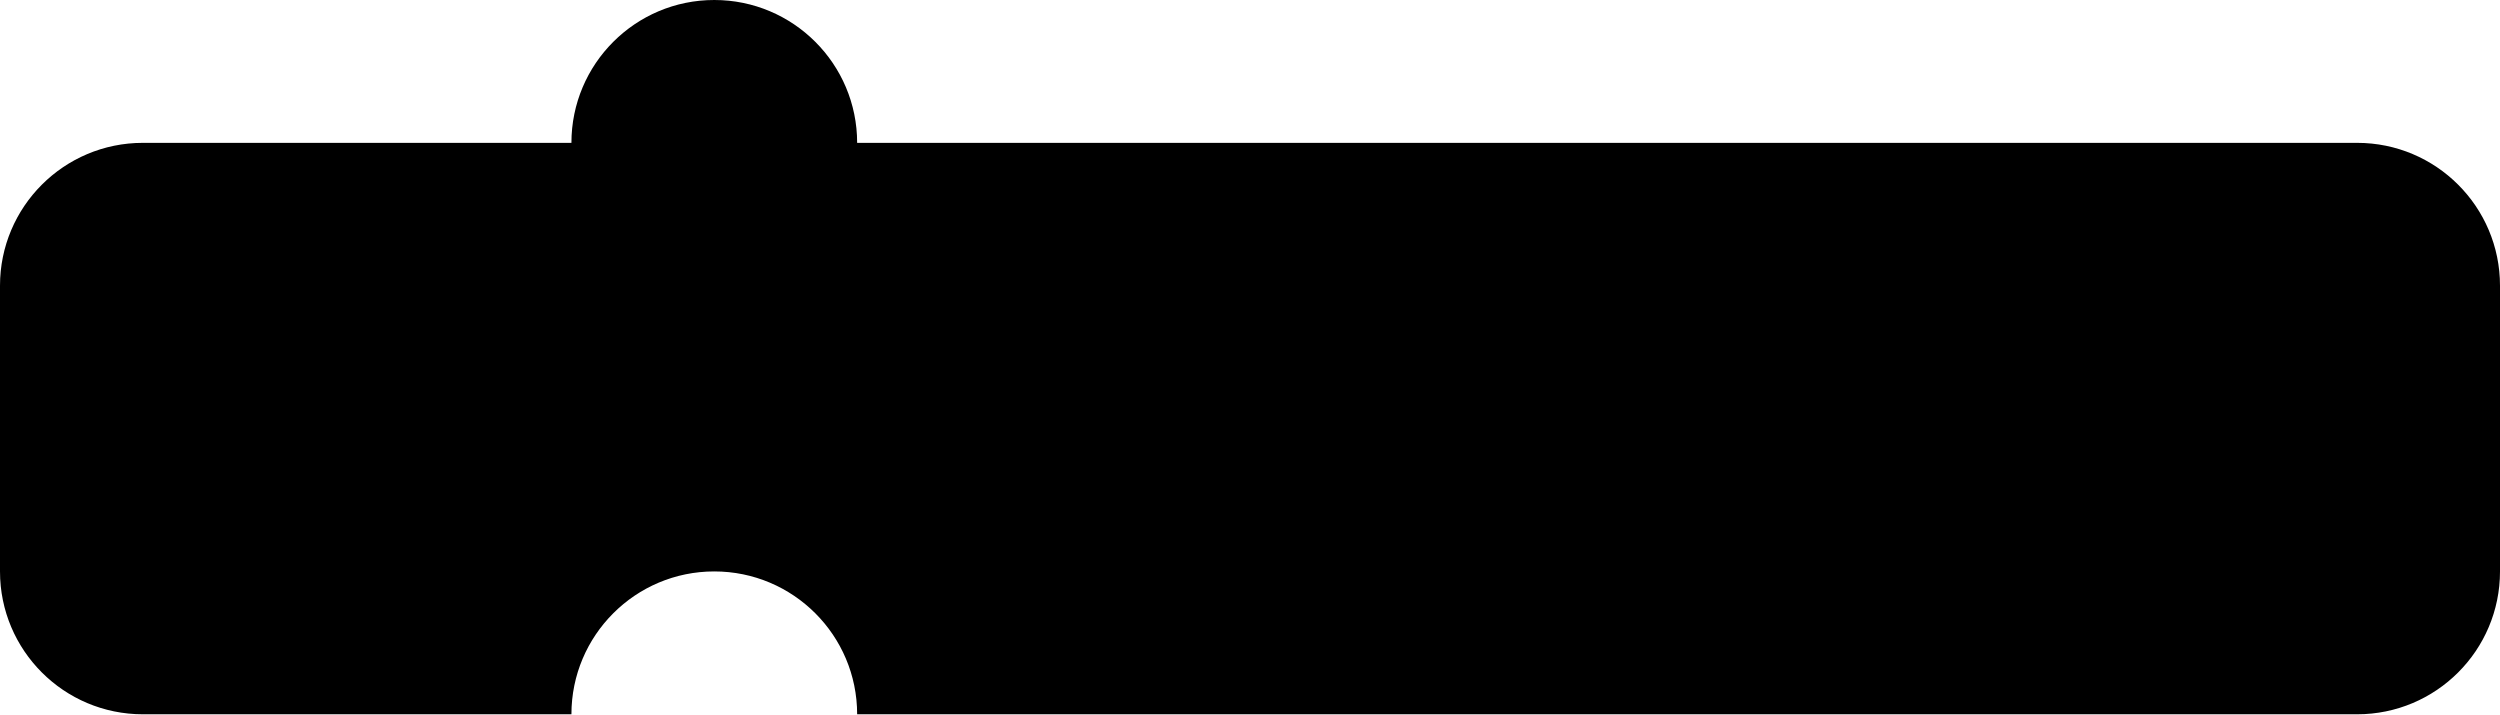
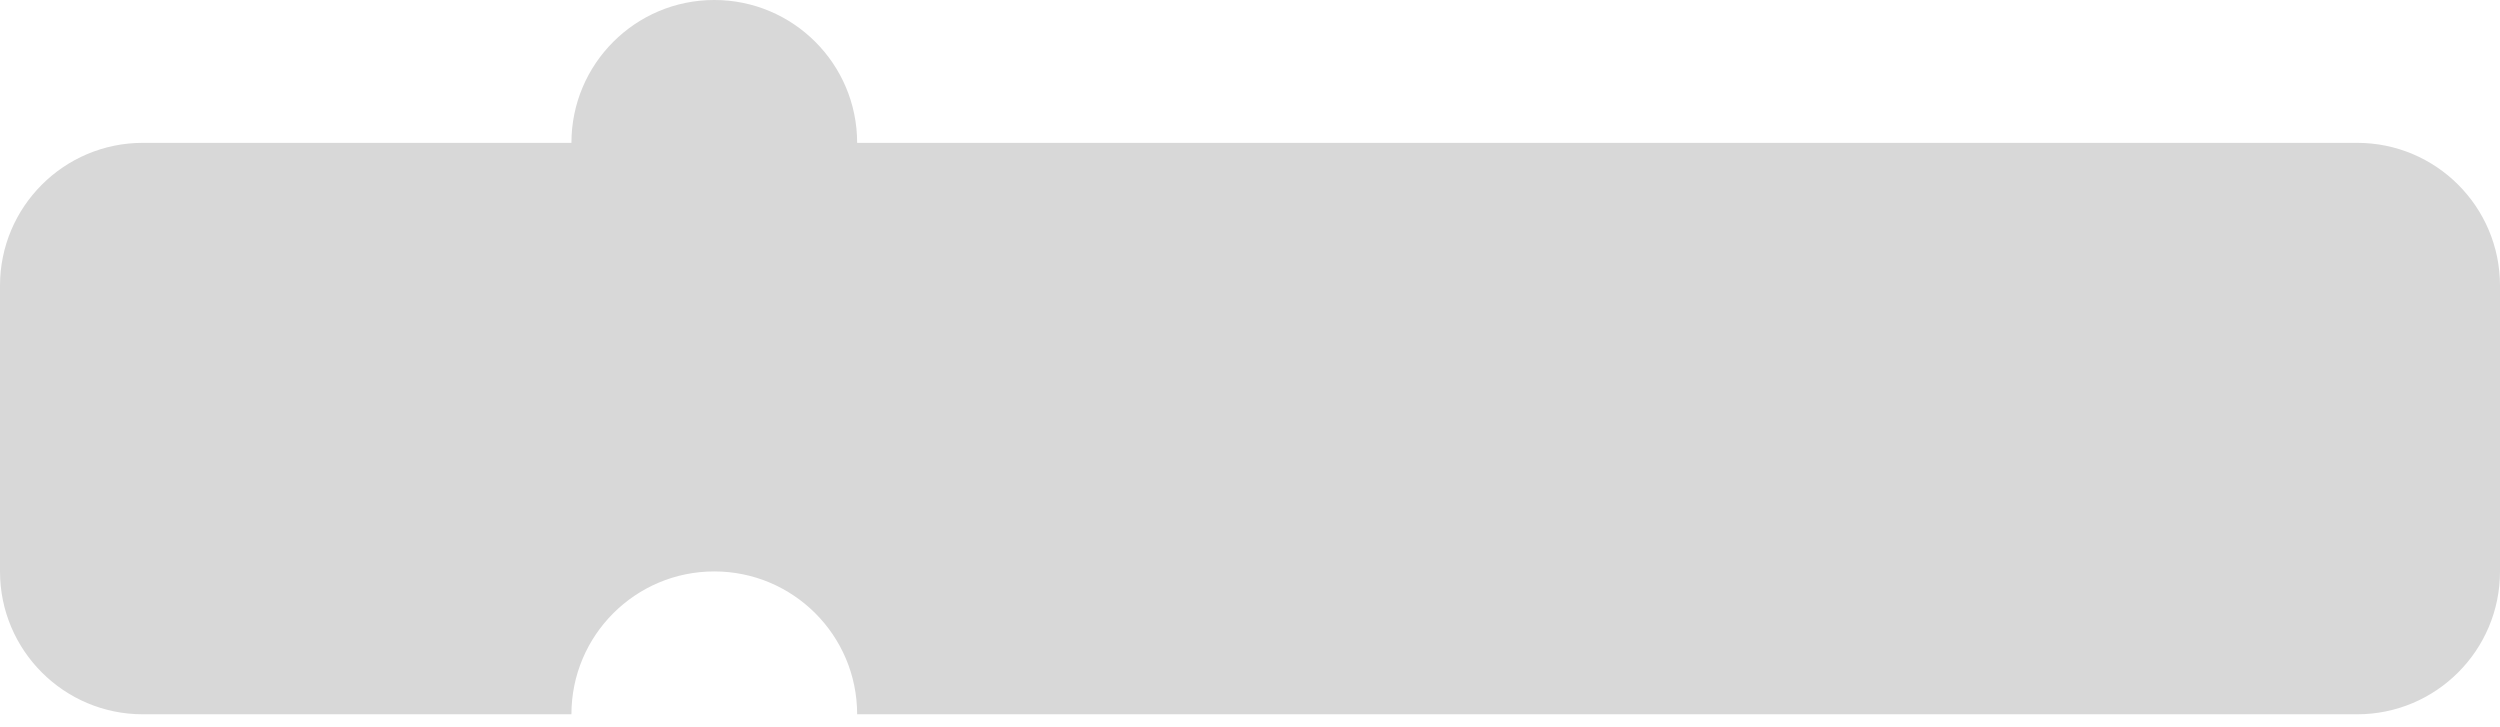
- <svg xmlns="http://www.w3.org/2000/svg" xmlns:ns1="https://boxy-svg.com" viewBox="0 -10 175 50">
+ <svg xmlns="http://www.w3.org/2000/svg" xmlns:ns1="https://boxy-svg.com" viewBox="0 -10 175 50.834">
  <defs>
    <ns1:guide x="60" y="30" angle="0" />
    <ns1:guide x="81.558" y="-10" angle="90" />
    <ns1:guide x="157.124" angle="90" y="50" />
    <ns1:guide x="145.473" y="10" angle="90" />
    <ns1:guide x="130.493" y="28" angle="90" />
-     <view id="pbottom" viewBox="0 28 175 13">
+     <view id="pbottom" viewBox="0 28 175 12.834">
      </view>
    <ns1:guide x="161.534" y="40" angle="90" />
    <view id="ptop" viewBox="0 -10 175 20">
      </view>
  </defs>
-   <path d="M 50 -10 C 55.523 -10 60 -5.523 60 0 L 165 0 C 170.523 0 175 4.477 175 10 L 175 30 C 175 35.523 170.523 40 165 40 L 60 40 C 60 34.477 55.523 30 50 30 C 44.477 30 40 34.477 40 40 L 10 40 C 4.477 40 0 35.523 0 30 L 0 10 C 0 4.477 4.477 0 10 0 L 40 0 C 40 -5.523 44.477 -10 50 -10 Z" />
+   <path d="M 50 -10 C 55.523 -10 60 -5.523 60 0 L 165 0 C 170.523 0 175 4.477 175 10 L 175 30 C 175 35.523 170.523 40 165 40 L 60 40 C 60 34.477 55.523 30 50 30 C 44.477 30 40 34.477 40 40 L 10 40 C 4.477 40 0 35.523 0 30 L 0 10 C 0 4.477 4.477 0 10 0 L 40 0 C 40 -5.523 44.477 -10 50 -10 Z" style="fill: rgb(216, 216, 216);" />
</svg>
